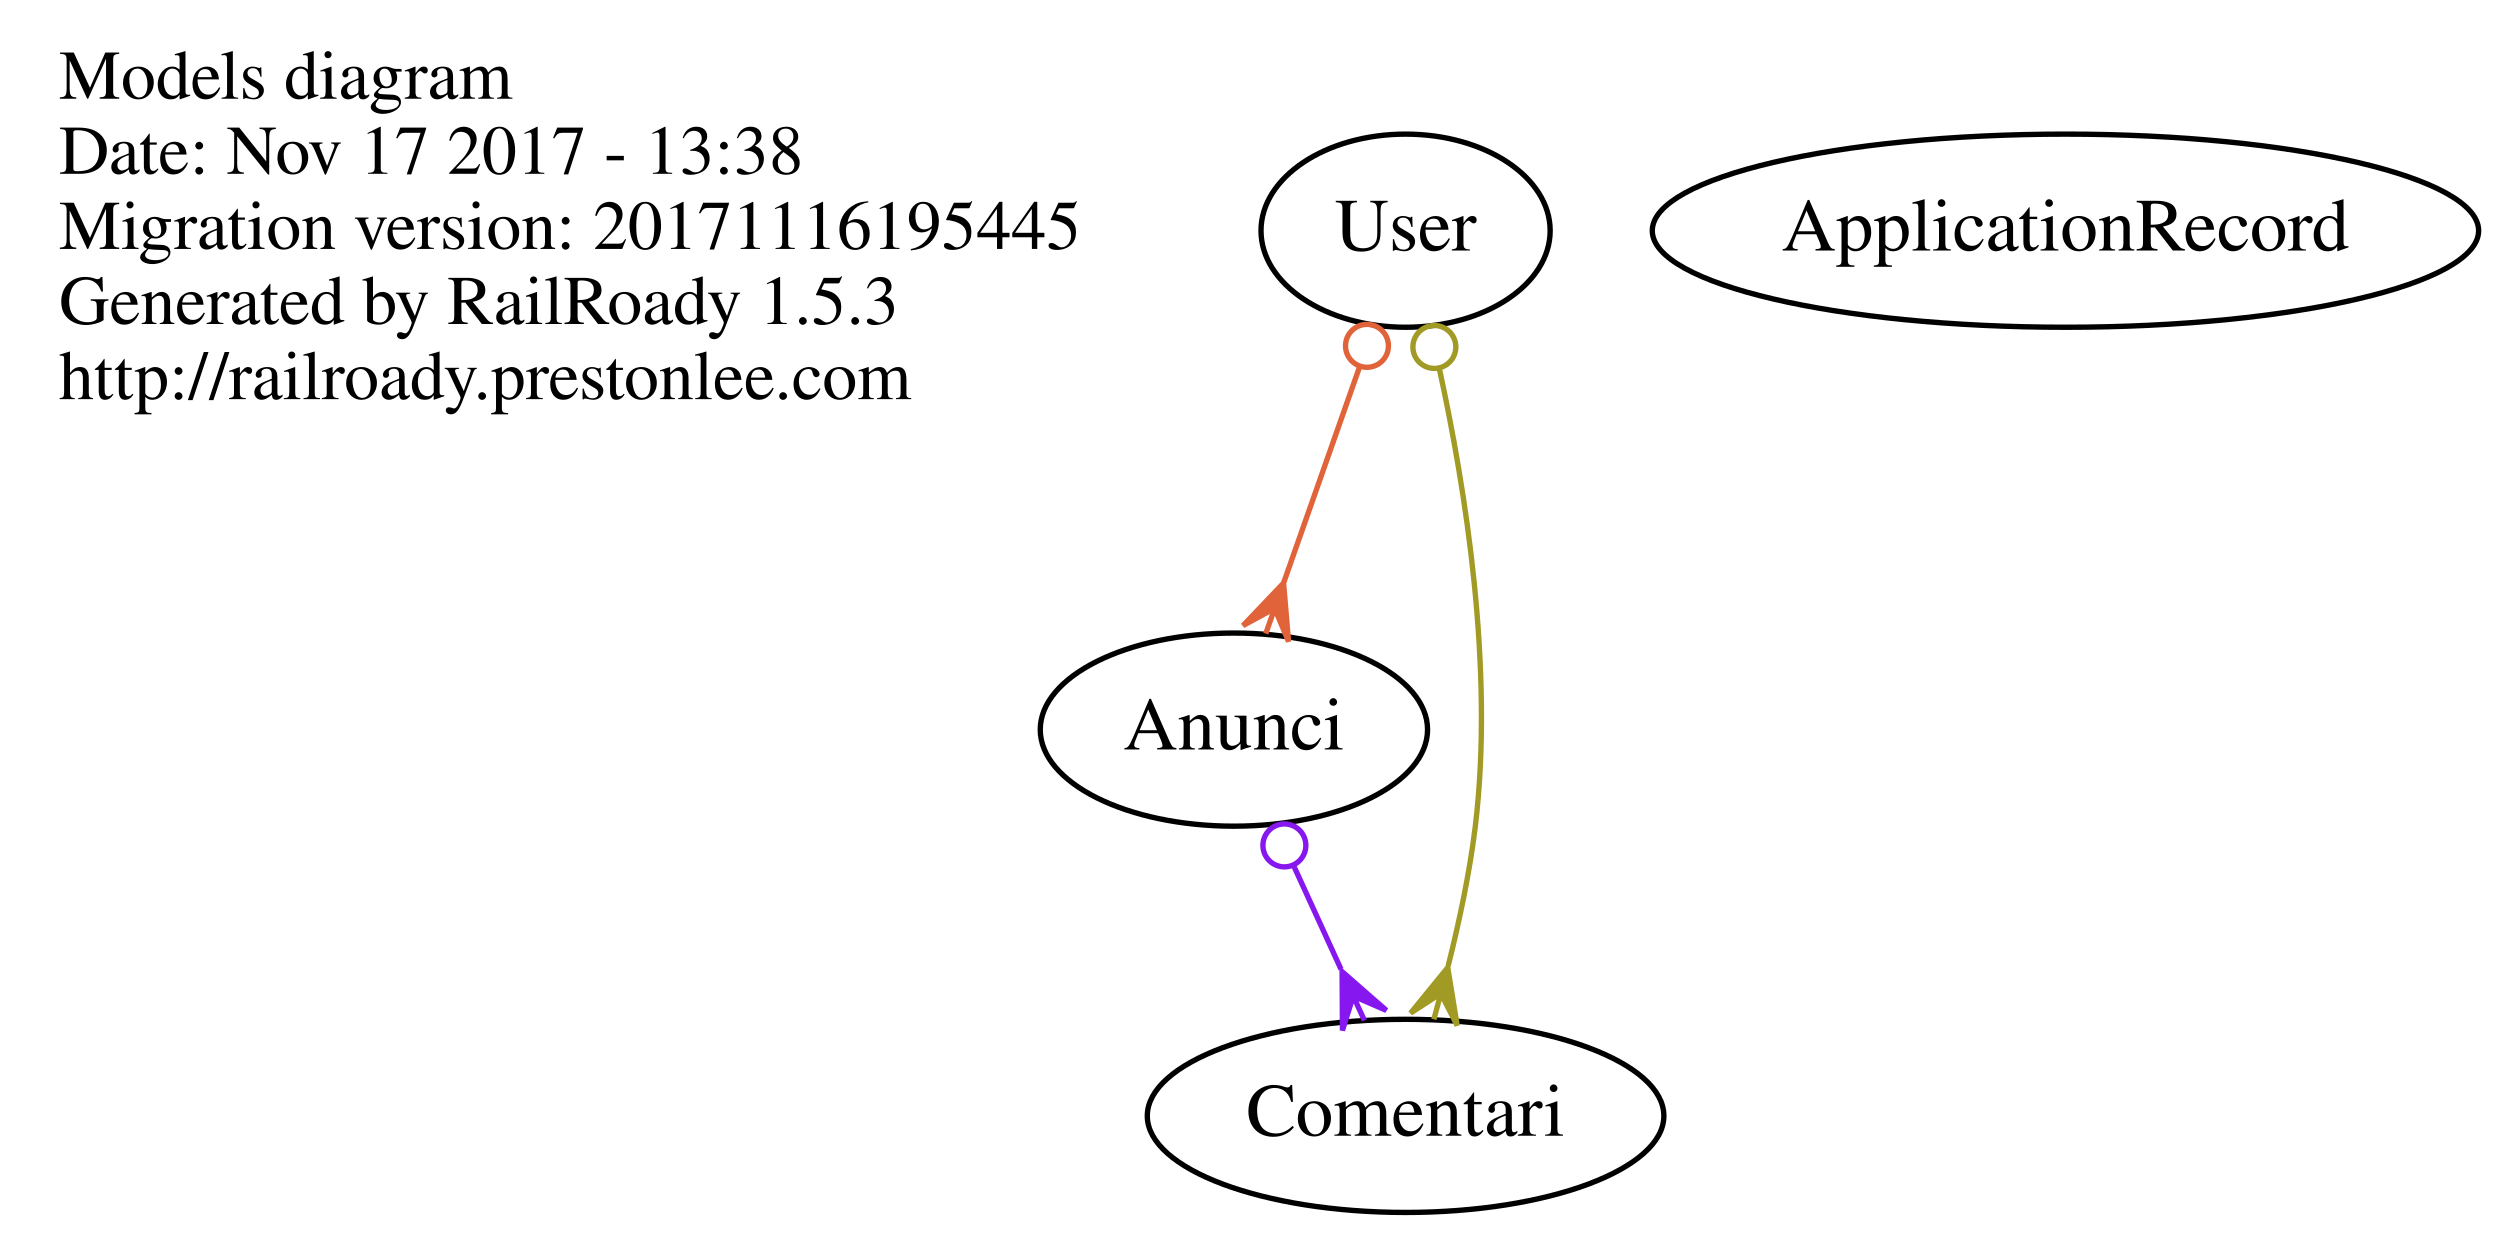
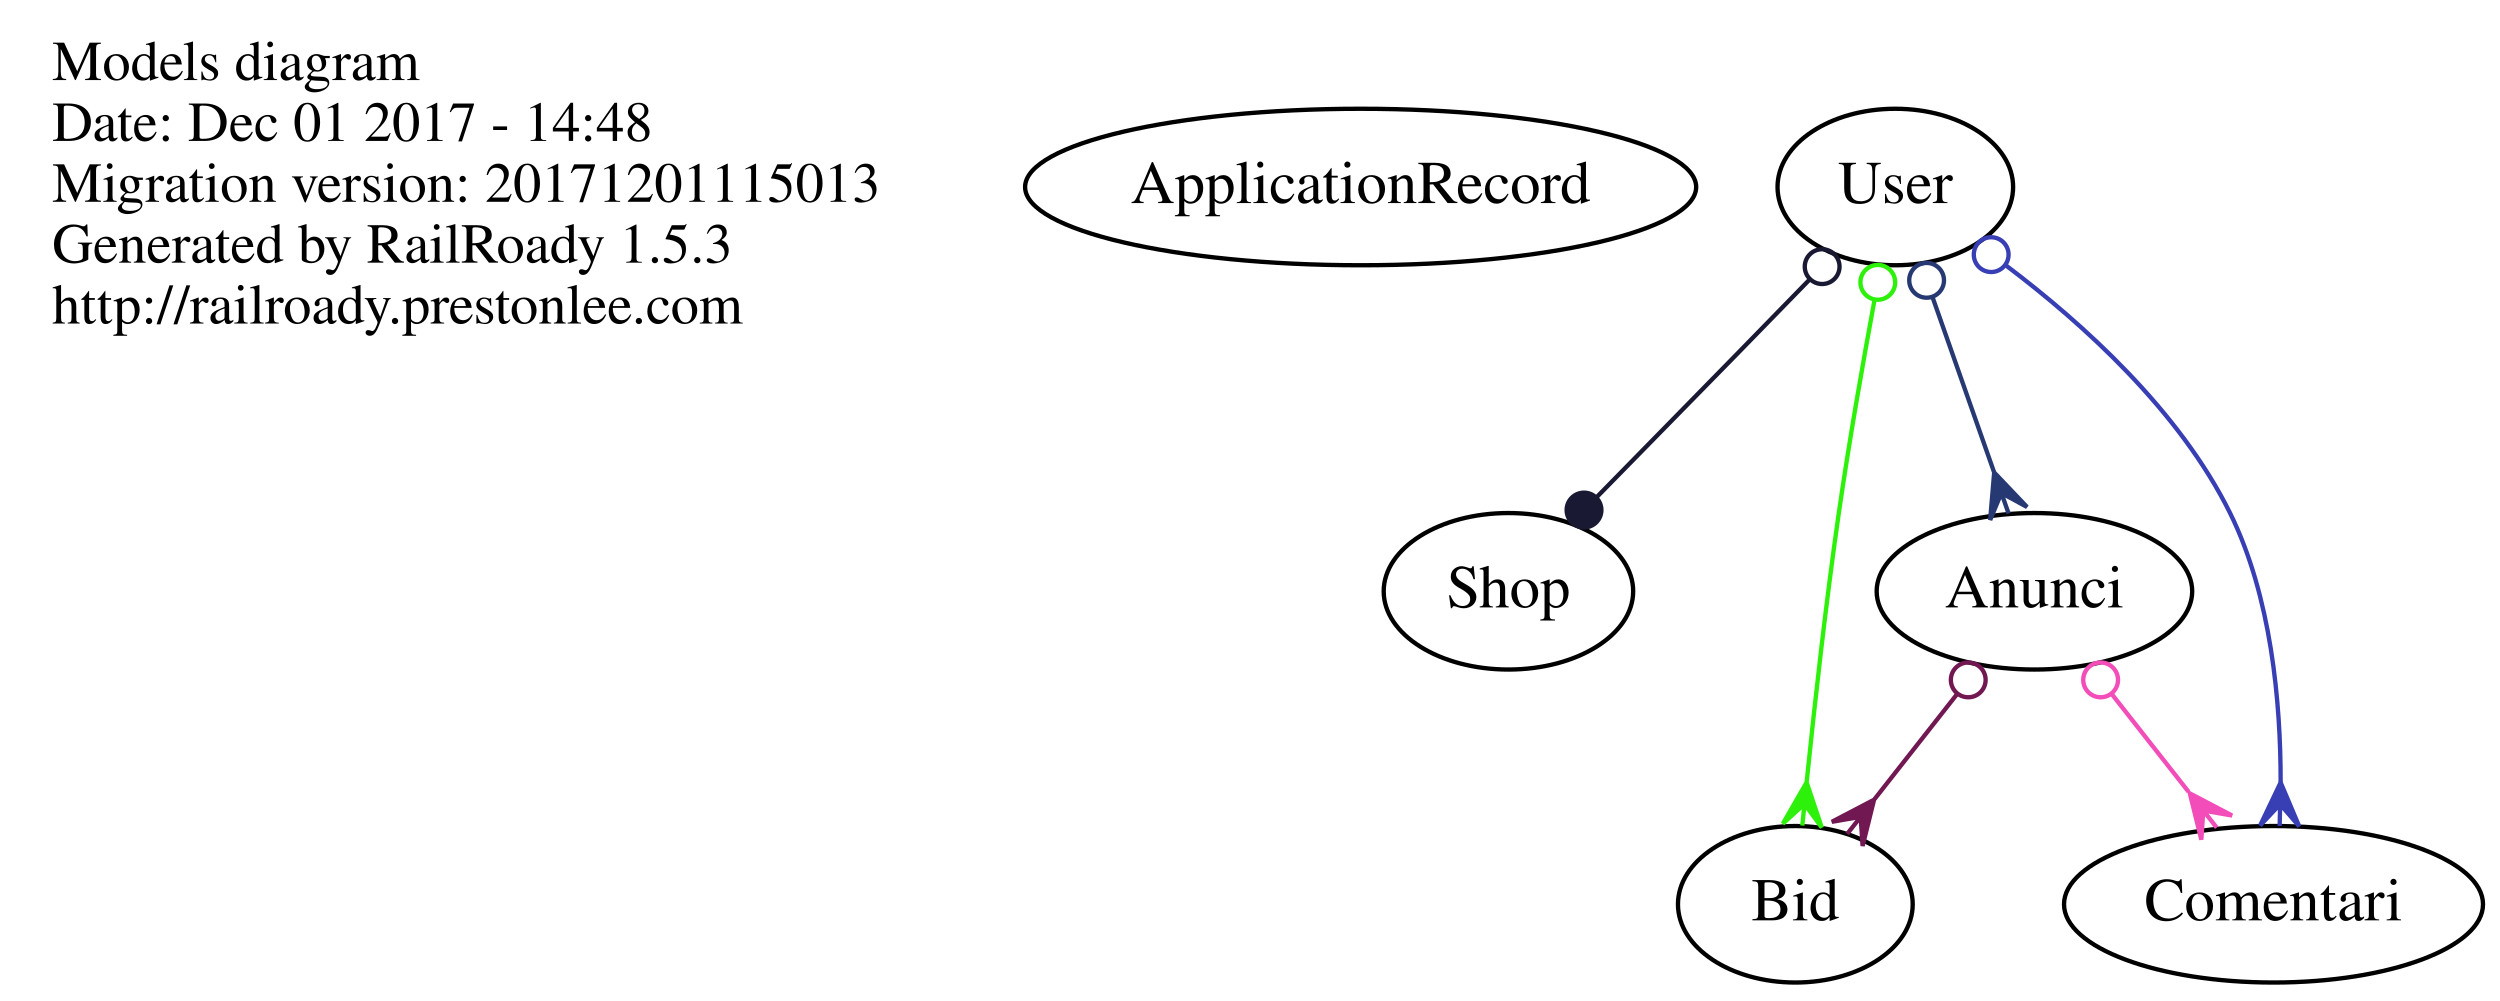
- <svg xmlns="http://www.w3.org/2000/svg" width="466pt" height="230pt" viewBox="0.00 0.00 466.00 230.00">
+ <svg xmlns="http://www.w3.org/2000/svg" width="575pt" height="230pt" viewBox="0.00 0.00 575.10 230.00">
  <g id="graph0" class="graph" transform="scale(1 1) rotate(0) translate(4 226)">
-     <polygon fill="none" stroke="none" points="-4,4 -4,-226 462,-226 462,4 -4,4" />
+     <polygon fill="none" stroke="none" points="-4,4 -4,-226 571.096,-226 571.096,4 -4,4" />
    <g id="node1" class="node">
-       <text text-anchor="start" x="7" y="-207.6" font-family="Times,serif" font-size="13.00">Models diagram</text>
-       <text text-anchor="start" x="7" y="-193.6" font-family="Times,serif" font-size="13.00">Date: Nov 17 2017 - 13:38</text>
-       <text text-anchor="start" x="7" y="-179.6" font-family="Times,serif" font-size="13.00">Migration version: 20171116195445</text>
-       <text text-anchor="start" x="7" y="-165.6" font-family="Times,serif" font-size="13.00">Generated by RailRoady 1.5.3</text>
-       <text text-anchor="start" x="7" y="-151.6" font-family="Times,serif" font-size="13.00">http://railroady.prestonlee.com</text>
+       <text text-anchor="start" x="8" y="-207.6" font-family="Times,serif" font-size="13.00">Models diagram</text>
+       <text text-anchor="start" x="8" y="-193.6" font-family="Times,serif" font-size="13.00">Date: Dec 01 2017 - 14:48</text>
+       <text text-anchor="start" x="8" y="-179.6" font-family="Times,serif" font-size="13.00">Migration version: 20171201115013</text>
+       <text text-anchor="start" x="8" y="-165.6" font-family="Times,serif" font-size="13.00">Generated by RailRoady 1.5.3</text>
+       <text text-anchor="start" x="8" y="-151.6" font-family="Times,serif" font-size="13.00">http://railroady.prestonlee.com</text>
    </g>
    <g id="node2" class="node">
-       <ellipse fill="none" stroke="black" cx="226" cy="-90" rx="36.096" ry="18" />
-       <text text-anchor="middle" x="226" y="-86.3" font-family="Times,serif" font-size="14.00">Anunci</text>
+       <ellipse fill="none" stroke="black" cx="309" cy="-183" rx="77.187" ry="18" />
+       <text text-anchor="middle" x="309" y="-179.3" font-family="Times,serif" font-size="14.00">ApplicationRecord</text>
+     </g>
+     <g id="node3" class="node">
+       <ellipse fill="none" stroke="black" cx="432" cy="-183" rx="27.097" ry="18" />
+       <text text-anchor="middle" x="432" y="-179.3" font-family="Times,serif" font-size="14.00">User</text>
    </g>
    <g id="node4" class="node">
-       <ellipse fill="none" stroke="black" cx="258" cy="-18" rx="48.144" ry="18" />
-       <text text-anchor="middle" x="258" y="-14.3" font-family="Times,serif" font-size="14.00">Comentari</text>
+       <ellipse fill="none" stroke="black" cx="343" cy="-90" rx="28.695" ry="18" />
+       <text text-anchor="middle" x="343" y="-86.3" font-family="Times,serif" font-size="14.00">Shop</text>
+     </g>
+     <g id="edge4" class="edge">
+       <path fill="none" stroke="#1a1933" d="M412.17,-161.606C406.618,-155.904 400.577,-149.706 395,-144 384.554,-133.312 372.904,-121.435 363.283,-111.637" />
+       <ellipse fill="none" stroke="#1a1933" cx="415.167" cy="-164.685" rx="4" ry="4" />
+       <ellipse fill="#1a1933" stroke="#1a1933" cx="360.387" cy="-108.688" rx="4" ry="4" />
+     </g>
+     <g id="node5" class="node">
+       <ellipse fill="none" stroke="black" cx="409" cy="-18" rx="27" ry="18" />
+       <text text-anchor="middle" x="409" y="-14.3" font-family="Times,serif" font-size="14.00">Bid</text>
+     </g>
+     <g id="edge3" class="edge">
+       <path fill="none" stroke="#2df10a" d="M427.225,-157.078C424.58,-142.755 421.36,-124.405 419,-108 416.029,-87.353 413.426,-63.904 411.621,-46.261" />
+       <ellipse fill="none" stroke="#2df10a" cx="427.97" cy="-161.069" rx="4" ry="4" />
+       <polygon fill="#2df10a" stroke="#2df10a" points="411.6,-46.052 415.081,-35.654 411.102,-41.077 410.604,-36.102 410.604,-36.102 410.604,-36.102 411.102,-41.077 406.126,-36.55 411.6,-46.052 411.6,-46.052" />
+     </g>
+     <g id="node6" class="node">
+       <ellipse fill="none" stroke="black" cx="519" cy="-18" rx="48.192" ry="18" />
+       <text text-anchor="middle" x="519" y="-14.3" font-family="Times,serif" font-size="14.00">Comentari</text>
+     </g>
+     <g id="edge2" class="edge">
+       <path fill="none" stroke="#383eb3" d="M457.555,-164.879C475.165,-151.58 497.407,-131.483 509,-108 518.494,-88.77 520.66,-64.425 520.639,-46.06" />
+       <ellipse fill="none" stroke="#383eb3" cx="454.051" cy="-167.445" rx="4" ry="4" />
+       <polygon fill="#383eb3" stroke="#383eb3" points="520.638,-46.02 524.912,-35.921 520.525,-41.021 520.413,-36.022 520.413,-36.022 520.413,-36.022 520.525,-41.021 515.914,-36.123 520.638,-46.02 520.638,-46.02" />
+     </g>
+     <g id="node7" class="node">
+       <ellipse fill="none" stroke="black" cx="464" cy="-90" rx="36.294" ry="18" />
+       <text text-anchor="middle" x="464" y="-86.3" font-family="Times,serif" font-size="14.00">Anunci</text>
    </g>
    <g id="edge1" class="edge">
-       <path fill="none" stroke="#8617ef" d="M237.102,-64.714C239.965,-58.451 243.06,-51.68 245.969,-45.319" />
-       <ellipse fill="none" stroke="#8617ef" cx="235.409" cy="-68.417" rx="4" ry="4" />
-       <polygon fill="#8617ef" stroke="#8617ef" points="246.167,-44.884 254.418,-37.66 248.246,-40.336 250.325,-35.789 250.325,-35.789 250.325,-35.789 248.246,-40.336 246.232,-33.918 246.167,-44.884 246.167,-44.884" />
+       <path fill="none" stroke="#273973" d="M440.6,-157.543C444.958,-145.152 450.254,-130.09 454.705,-117.432" />
+       <ellipse fill="none" stroke="#273973" cx="439.196" cy="-161.536" rx="4" ry="4" />
+       <polygon fill="#273973" stroke="#273973" points="454.742,-117.327 462.305,-109.386 456.401,-112.61 458.06,-107.893 458.06,-107.893 458.06,-107.893 456.401,-112.61 453.814,-106.4 454.742,-117.327 454.742,-117.327" />
    </g>
-     <g id="node3" class="node">
-       <ellipse fill="none" stroke="black" cx="258" cy="-183" rx="26.949" ry="18" />
-       <text text-anchor="middle" x="258" y="-179.3" font-family="Times,serif" font-size="14.00">User</text>
+     <g id="edge6" class="edge">
+       <path fill="none" stroke="#711752" d="M446.29,-66.46C440.202,-58.711 433.377,-50.025 427.246,-42.222" />
+       <ellipse fill="none" stroke="#711752" cx="448.772" cy="-69.619" rx="4" ry="4" />
+       <polygon fill="#711752" stroke="#711752" points="427.112,-42.052 424.473,-31.409 424.023,-38.121 420.934,-34.189 420.934,-34.189 420.934,-34.189 424.023,-38.121 417.396,-36.969 427.112,-42.052 427.112,-42.052" />
    </g>
-     <g id="edge2" class="edge">
-       <path fill="none" stroke="#e16339" d="M249.4,-157.543C245.042,-145.152 239.746,-130.09 235.295,-117.432" />
-       <ellipse fill="none" stroke="#e16339" cx="250.804" cy="-161.536" rx="4" ry="4" />
-       <polygon fill="#e16339" stroke="#e16339" points="235.258,-117.327 236.186,-106.4 233.599,-112.61 231.94,-107.893 231.94,-107.893 231.94,-107.893 233.599,-112.61 227.695,-109.386 235.258,-117.327 235.258,-117.327" />
-     </g>
-     <g id="edge3" class="edge">
-       <path fill="none" stroke="#a19a24" d="M264.296,-157.269C269.169,-134.972 274.539,-101.286 271,-72 269.961,-63.403 268.007,-54.188 265.923,-45.893" />
-       <ellipse fill="none" stroke="#a19a24" cx="263.366" cy="-161.326" rx="4" ry="4" />
-       <polygon fill="#a19a24" stroke="#a19a24" points="265.859,-45.653 267.621,-34.829 264.566,-40.823 263.274,-35.993 263.274,-35.993 263.274,-35.993 264.566,-40.823 258.927,-37.156 265.859,-45.653 265.859,-45.653" />
-     </g>
-     <g id="node5" class="node">
-       <ellipse fill="none" stroke="black" cx="381" cy="-183" rx="77.015" ry="18" />
-       <text text-anchor="middle" x="381" y="-179.3" font-family="Times,serif" font-size="14.00">ApplicationRecord</text>
+     <g id="edge5" class="edge">
+       <path fill="none" stroke="#f24db8" d="M481.72,-66.448C487.377,-59.247 493.67,-51.238 499.45,-43.882" />
+       <ellipse fill="none" stroke="#f24db8" cx="479.228" cy="-69.619" rx="4" ry="4" />
+       <polygon fill="#f24db8" stroke="#f24db8" points="499.753,-43.497 509.469,-38.414 502.842,-39.565 505.931,-35.633 505.931,-35.633 505.931,-35.633 502.842,-39.565 502.392,-32.853 499.753,-43.497 499.753,-43.497" />
    </g>
  </g>
</svg>
